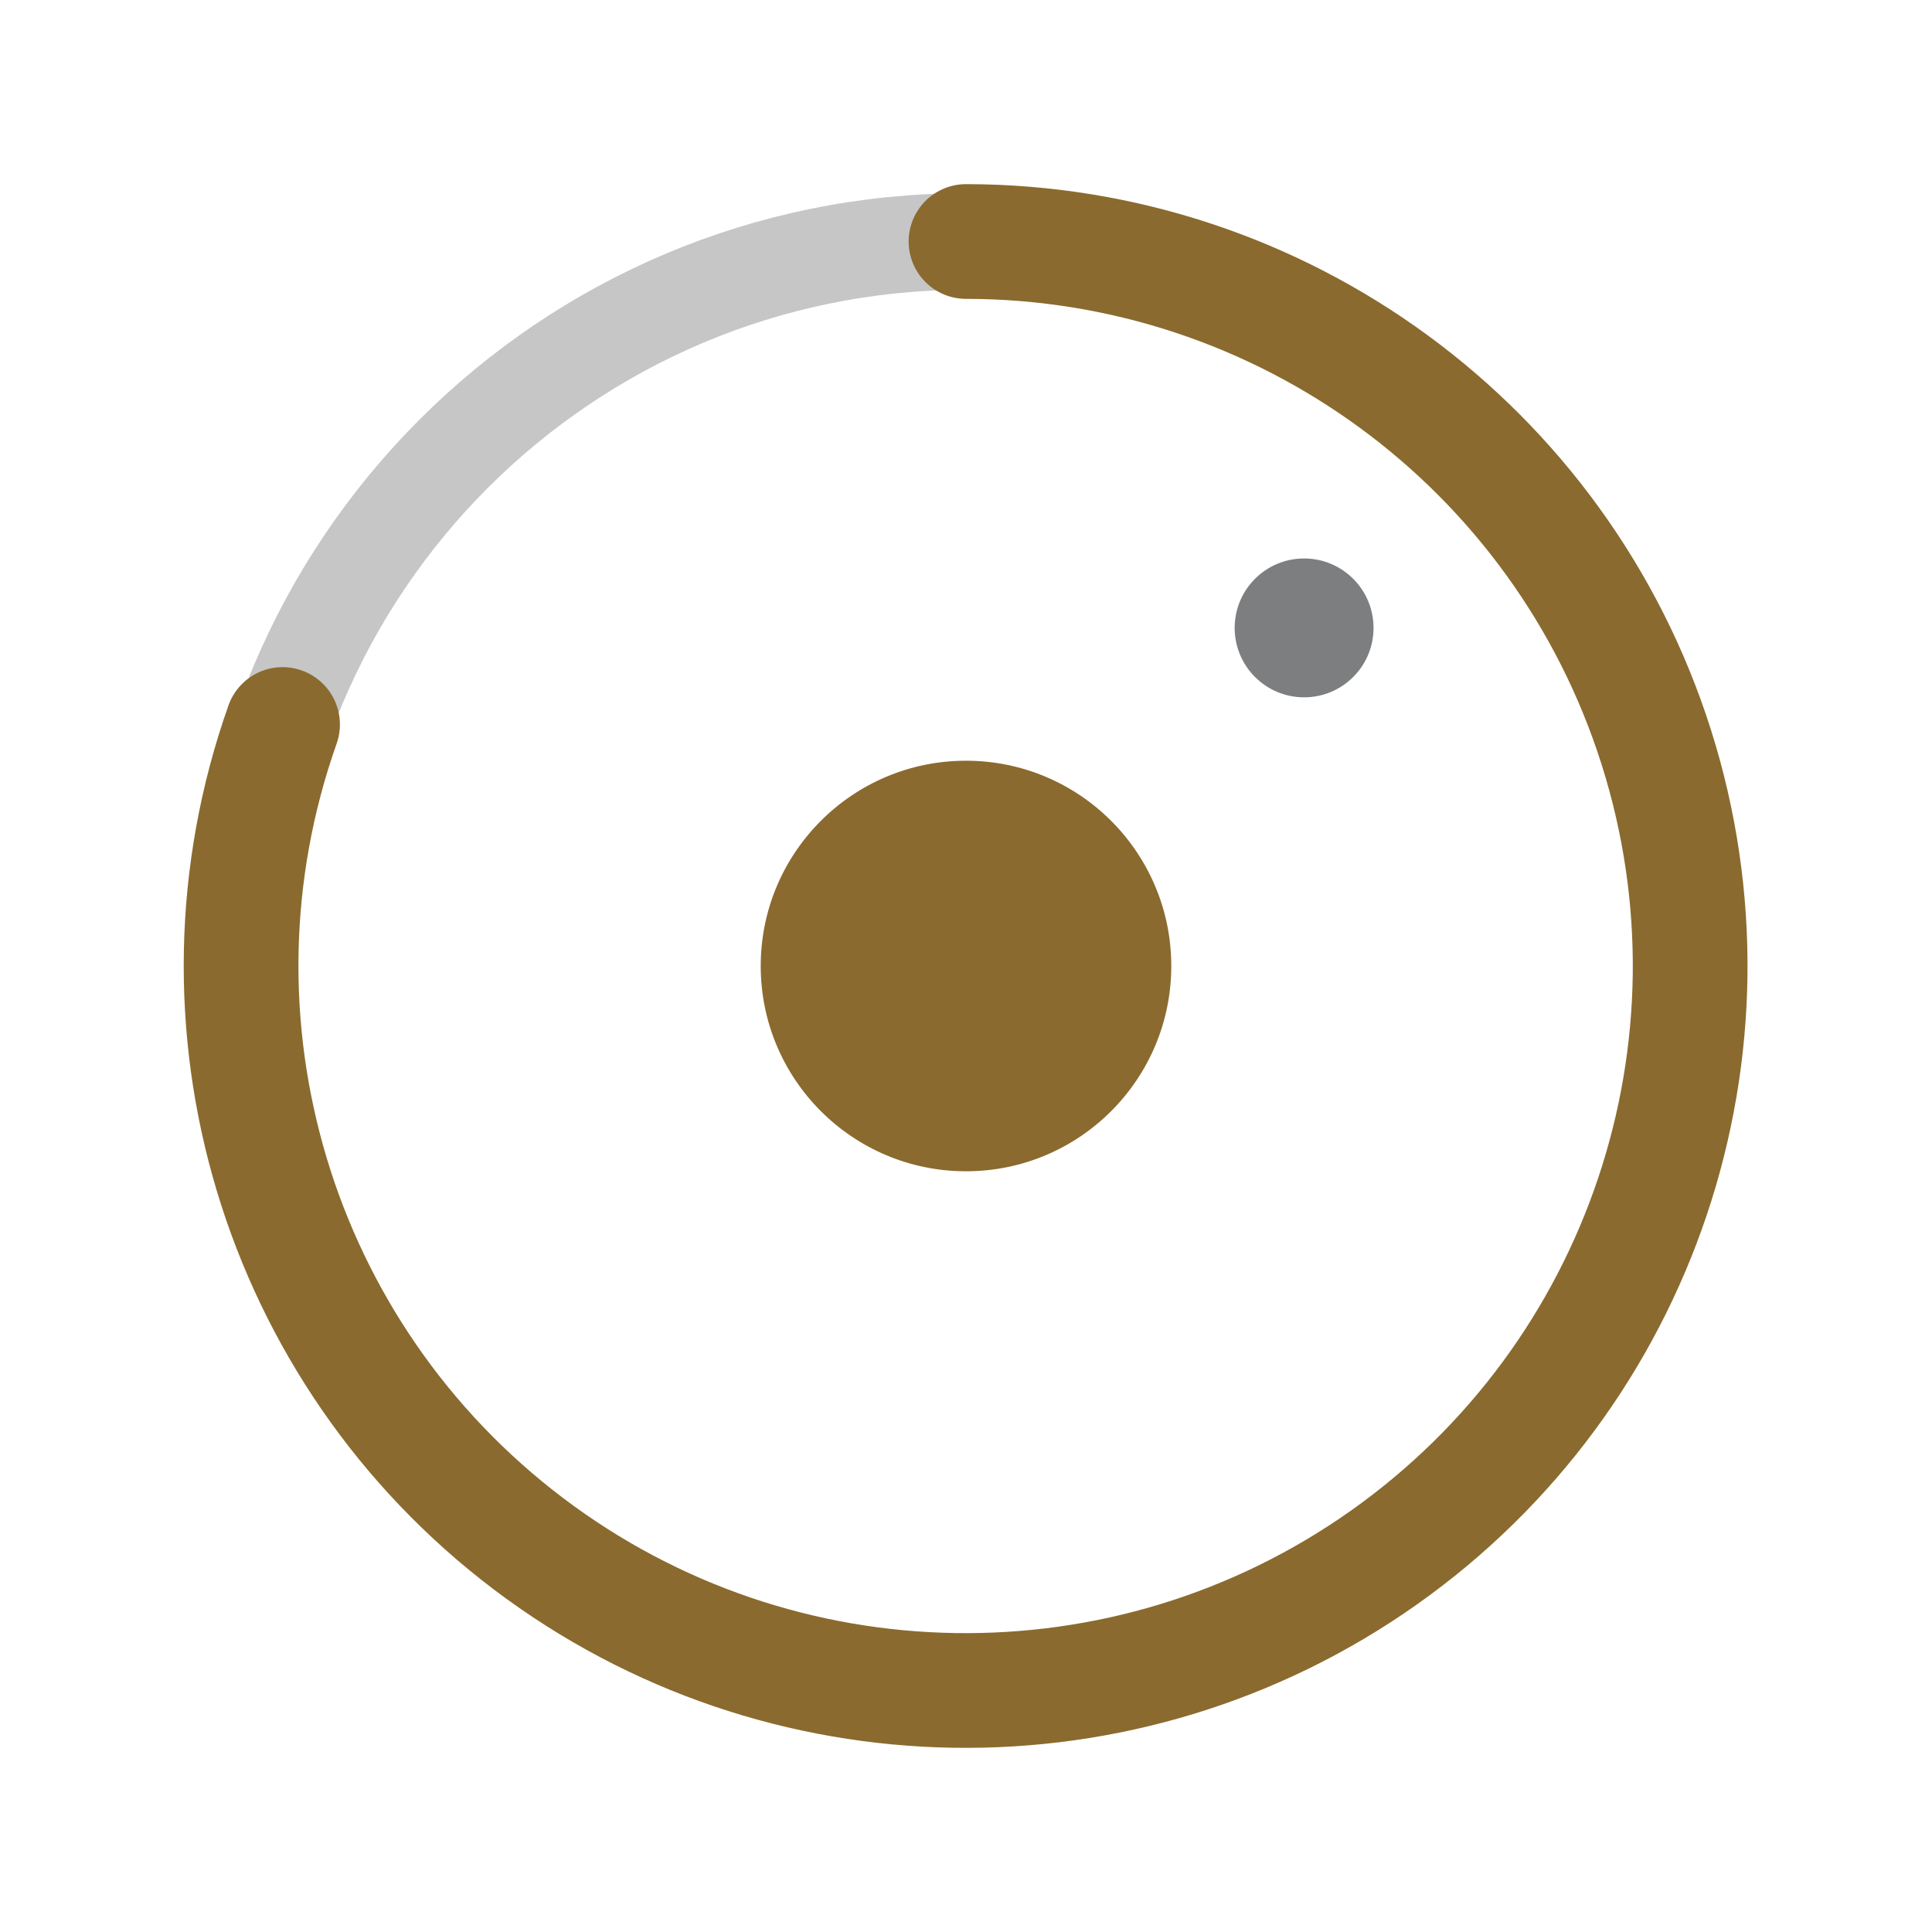
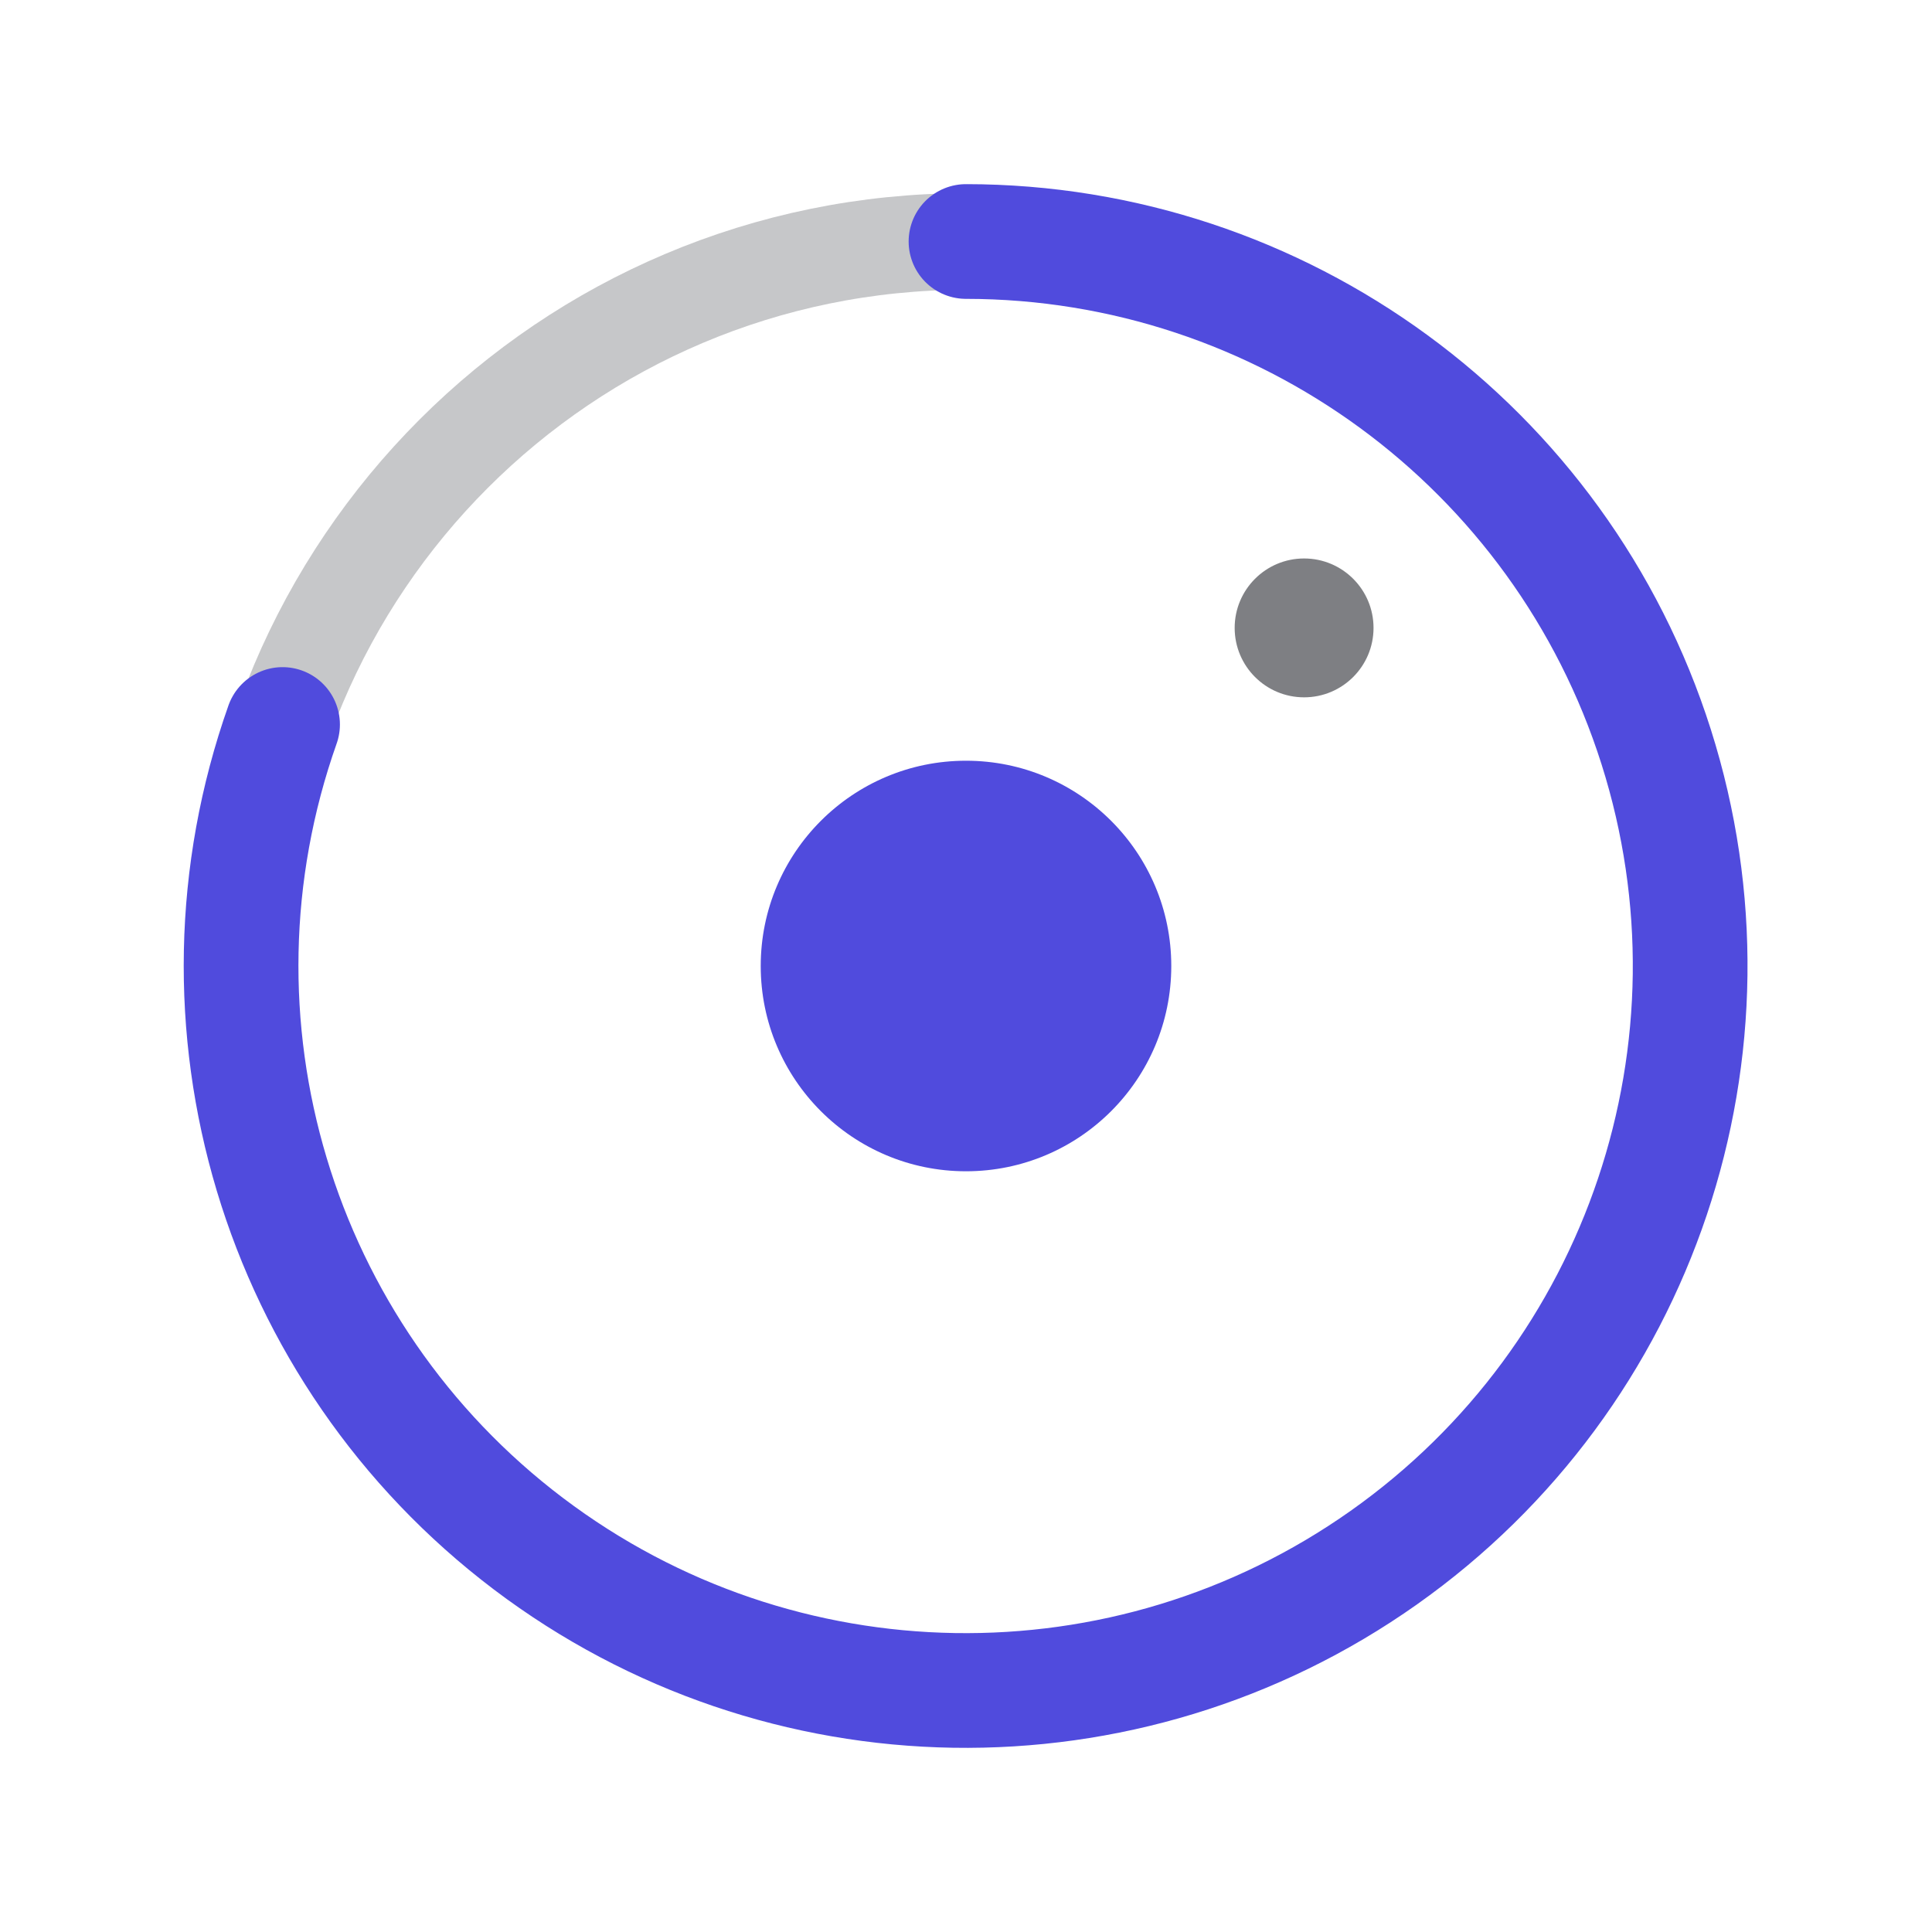
<svg xmlns="http://www.w3.org/2000/svg" viewBox="0 0 32 32" width="64" height="64" role="img" aria-label="Loupe">
-   <circle cx="16" cy="16" r="12" fill="none" stroke="#121417" stroke-opacity="0.24" stroke-width="1.6" />
-   <path d="M16 4a12 12 0 1 1-11.32 8" fill="none" stroke="#8a6a2e" stroke-width="1.9" stroke-linecap="round" />
-   <circle cx="16" cy="16" r="3.4" fill="#8a6a2e" />
-   <circle cx="21.6" cy="10.4" r="1.15" fill="#121417" fill-opacity="0.55" />
+   <circle cx="16" cy="16" r="12" fill="none" stroke="#14171e" stroke-opacity="0.24" stroke-width="1.6" />
+   <path d="M16 4a12 12 0 1 1-11.32 8" fill="none" stroke="#504bdd" stroke-width="1.9" stroke-linecap="round" />
+   <circle cx="16" cy="16" r="3.4" fill="#504bdd" />
+   <circle cx="21.6" cy="10.4" r="1.15" fill="#14171e" fill-opacity="0.55" />
</svg>
